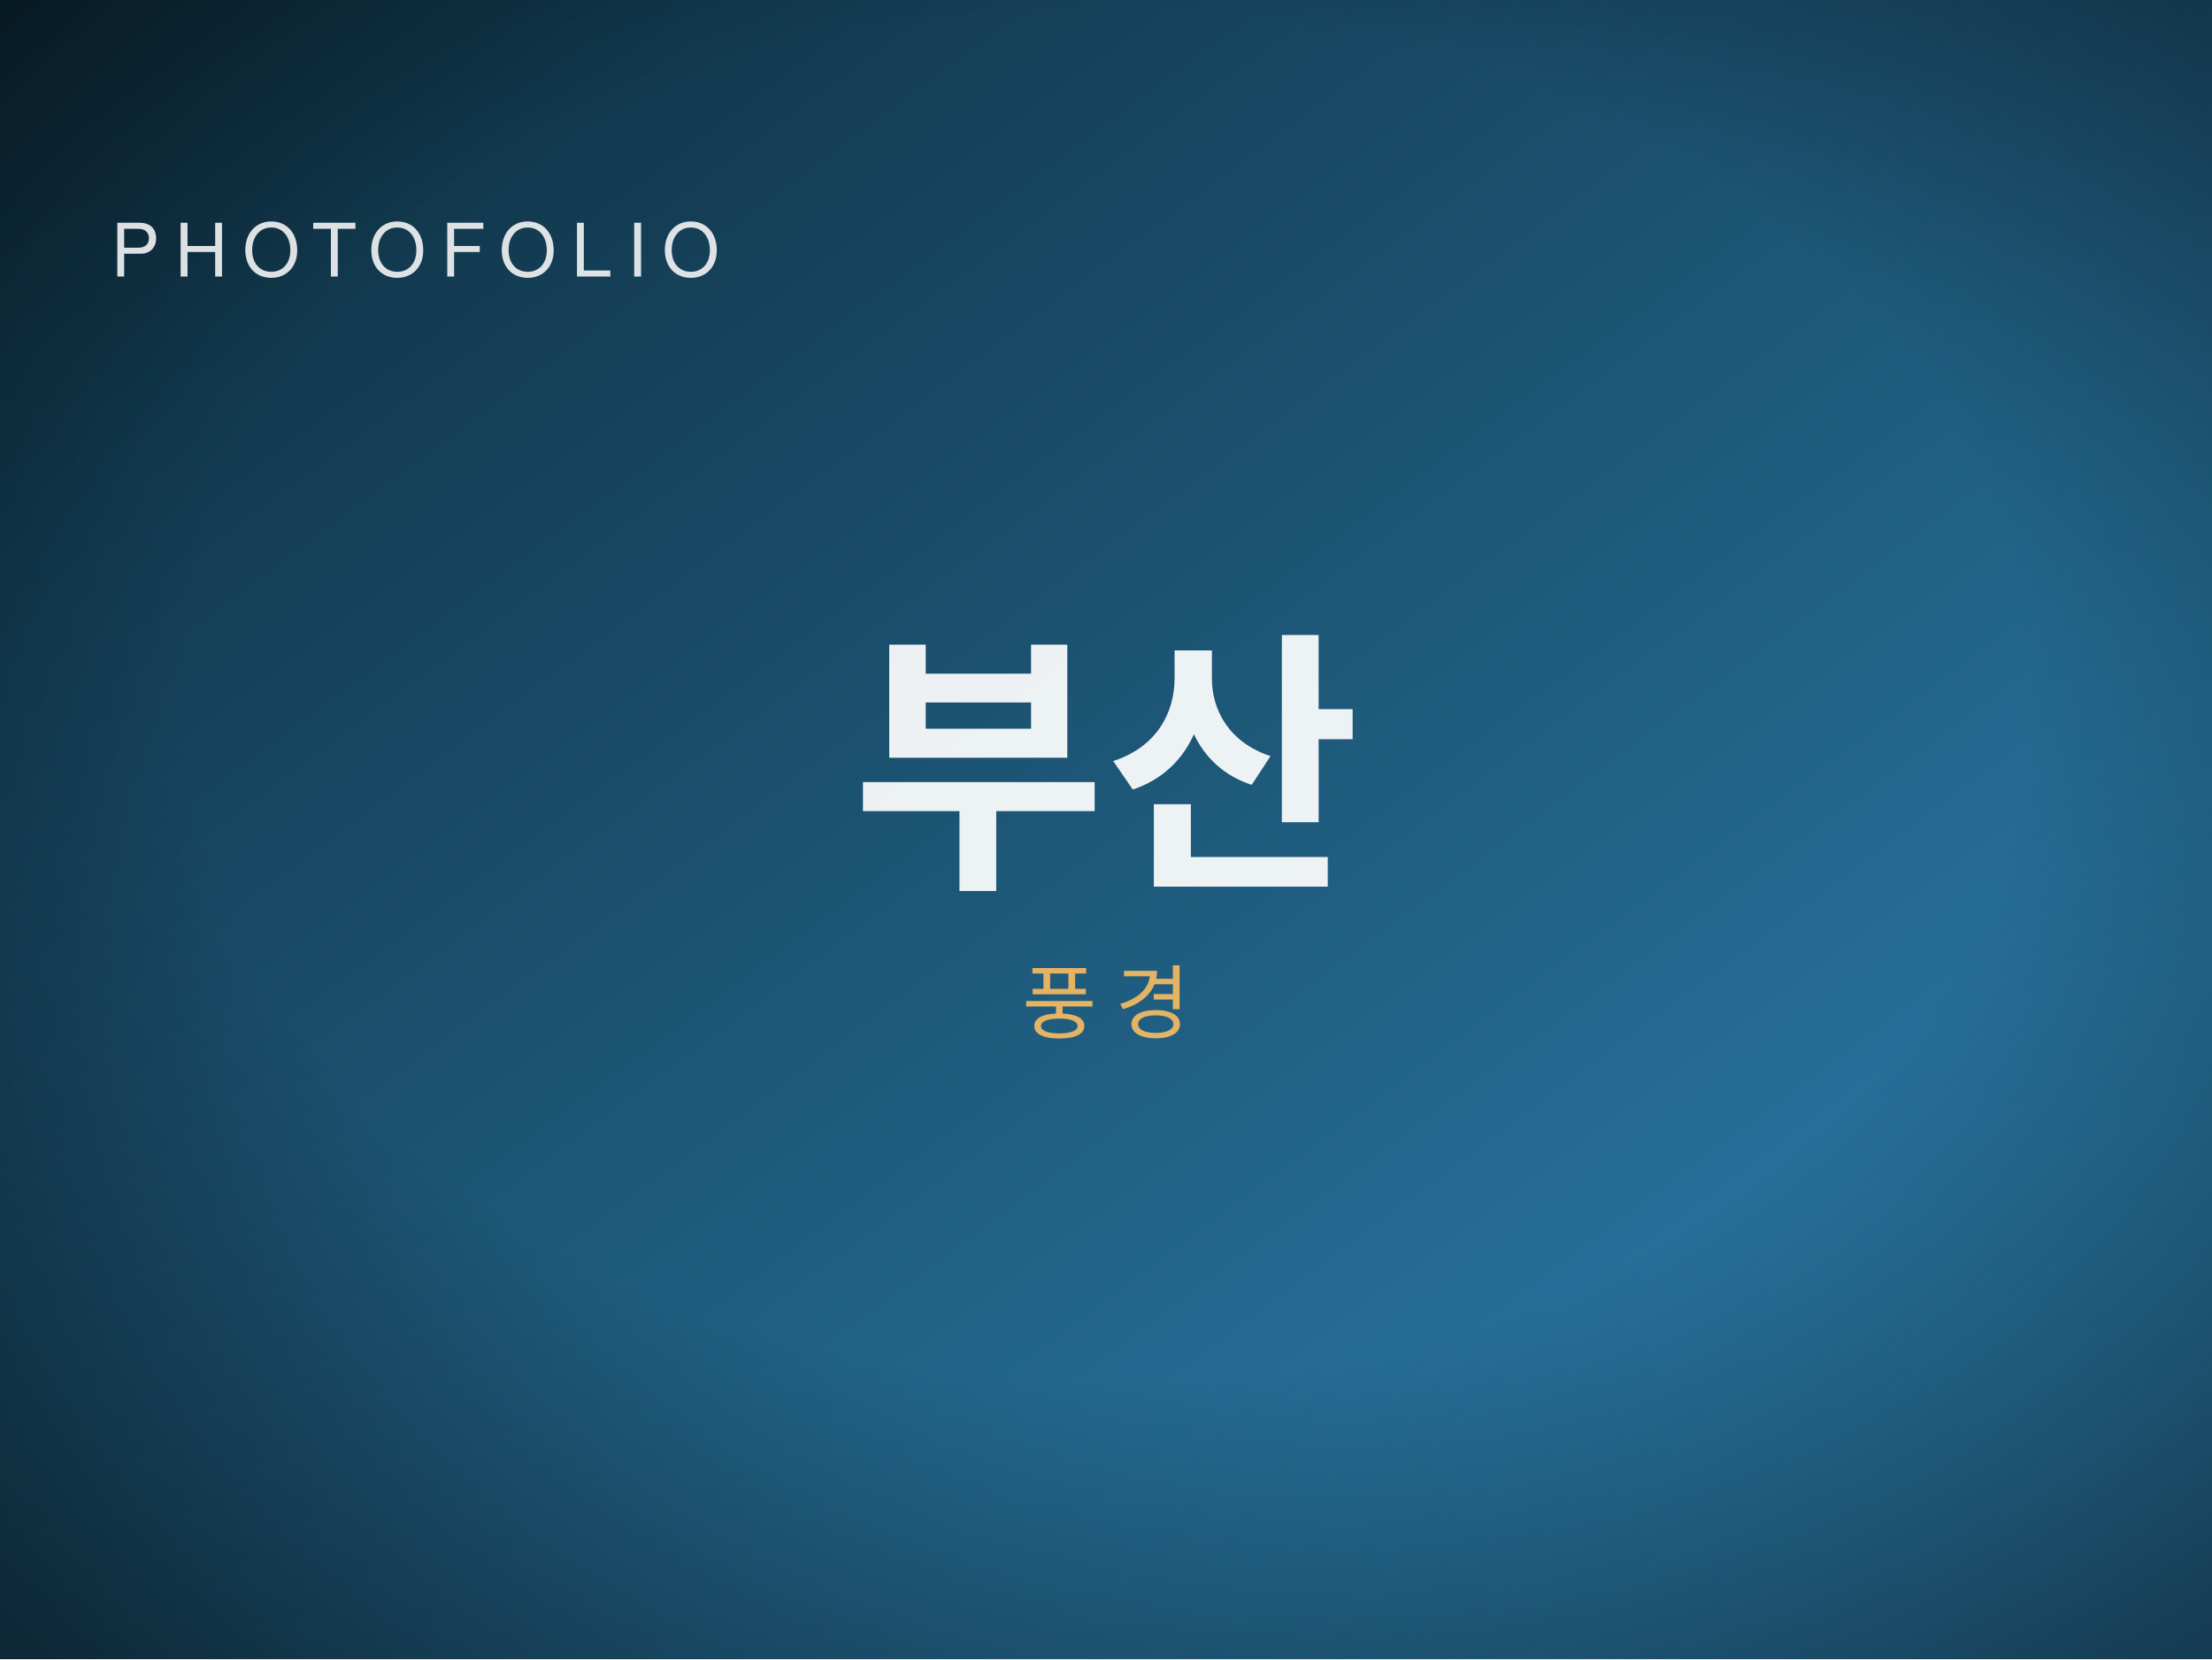
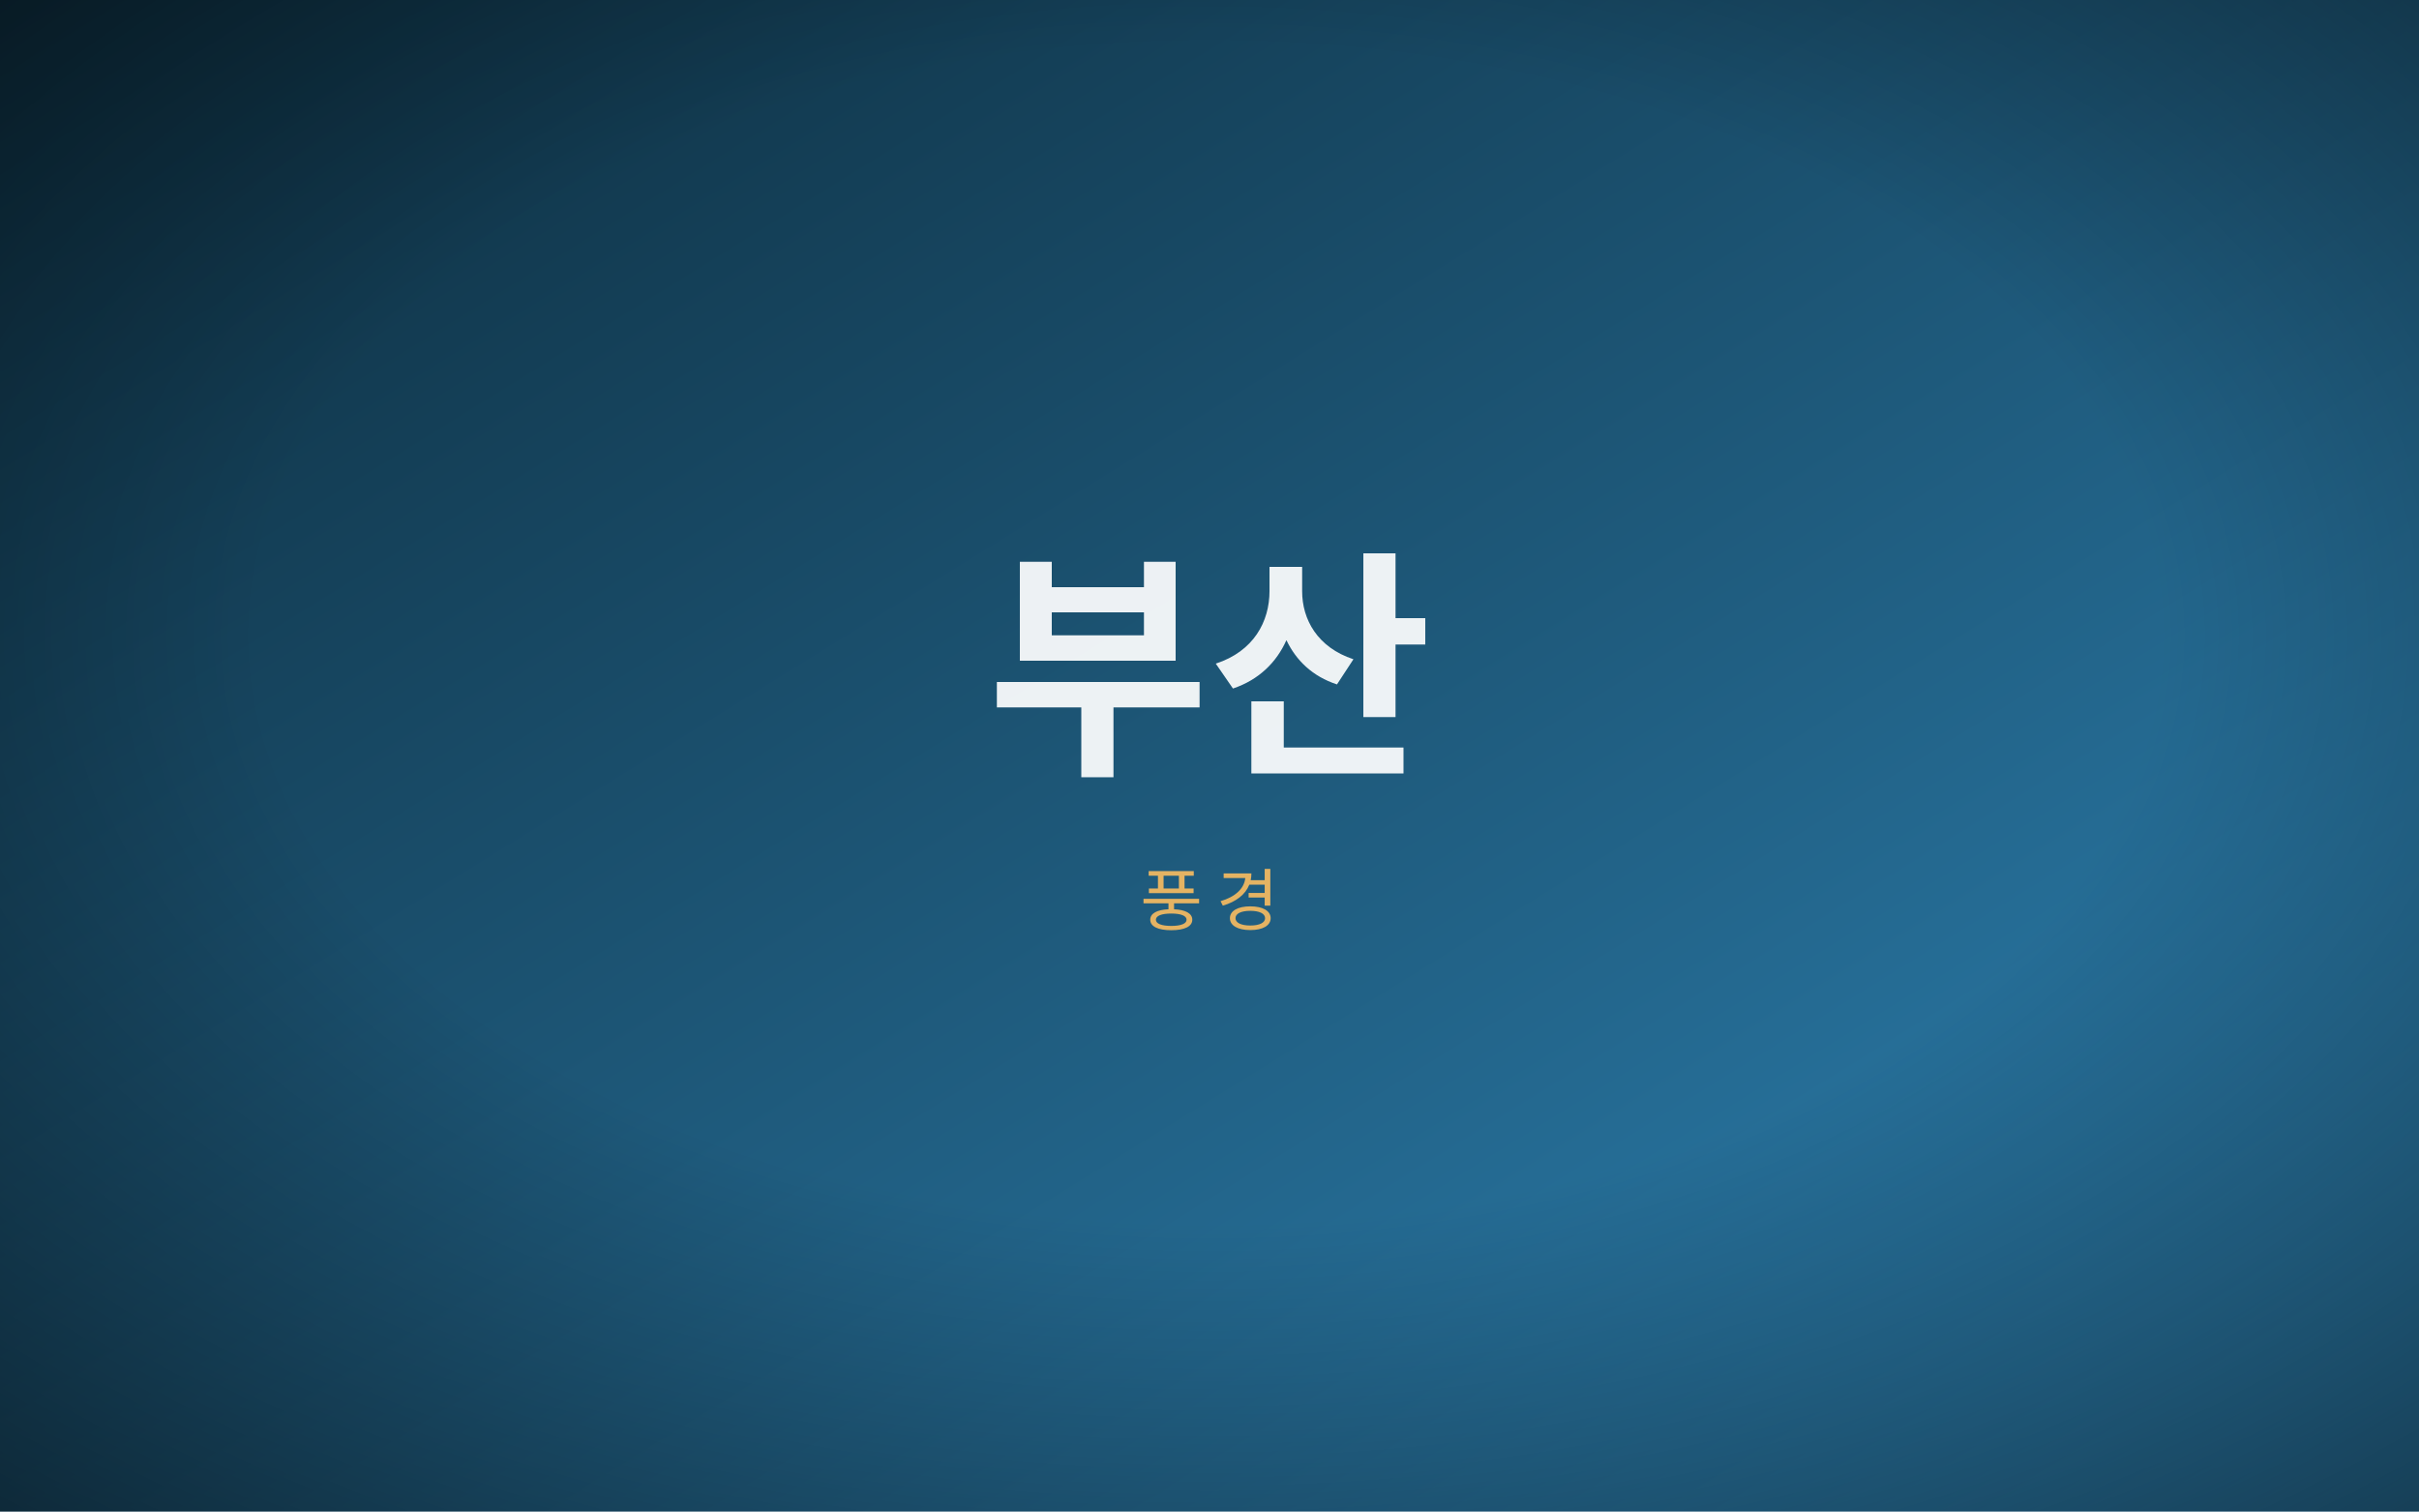
- <svg xmlns="http://www.w3.org/2000/svg" width="1200" height="900" viewBox="0 0 1200 900">
+ <svg xmlns="http://www.w3.org/2000/svg" width="1600" height="1000" viewBox="0 0 1600 1000">
  <defs>
    <linearGradient id="g" x1="0" y1="0" x2="1" y2="1">
      <stop offset="0" stop-color="#0c2a3a" />
      <stop offset="1" stop-color="#2f86b8" />
    </linearGradient>
-     <radialGradient id="v" cx="0.5" cy="0.42" r="0.75">
-       <stop offset="0.55" stop-color="#000000" stop-opacity="0" />
+     <radialGradient id="v" cx="0.5" cy="0.42" r="0.78">
+       <stop offset="0.5" stop-color="#000000" stop-opacity="0" />
      <stop offset="1" stop-color="#000000" stop-opacity="0.55" />
    </radialGradient>
  </defs>
-   <rect width="1200" height="900" fill="url(#g)" />
-   <rect width="1200" height="900" fill="url(#v)" />
-   <text x="60" y="150" font-family="Helvetica Neue, Segoe UI, sans-serif" font-size="40" letter-spacing="8" fill="#f4f4f5" fill-opacity="0.9">PHOTOFOLIO</text>
-   <text x="600" y="470" text-anchor="middle" font-family="Helvetica Neue, Segoe UI, sans-serif" font-weight="700" font-size="150" fill="#ffffff" fill-opacity="0.92">부산</text>
-   <text x="600" y="560" text-anchor="middle" font-family="Helvetica Neue, Segoe UI, sans-serif" font-size="44" letter-spacing="10" fill="#e4b363">풍경</text>
+   <rect width="1600" height="1000" fill="url(#g)" />
+   <rect width="1600" height="1000" fill="url(#v)" />
+   <text x="800" y="500" text-anchor="middle" font-family="Helvetica Neue, Segoe UI, sans-serif" font-weight="700" font-size="160" fill="#ffffff" fill-opacity="0.92">부산</text>
+   <text x="800" y="612" text-anchor="middle" font-family="Helvetica Neue, Segoe UI, sans-serif" font-size="45" letter-spacing="9" fill="#e4b363">풍경</text>
</svg>
